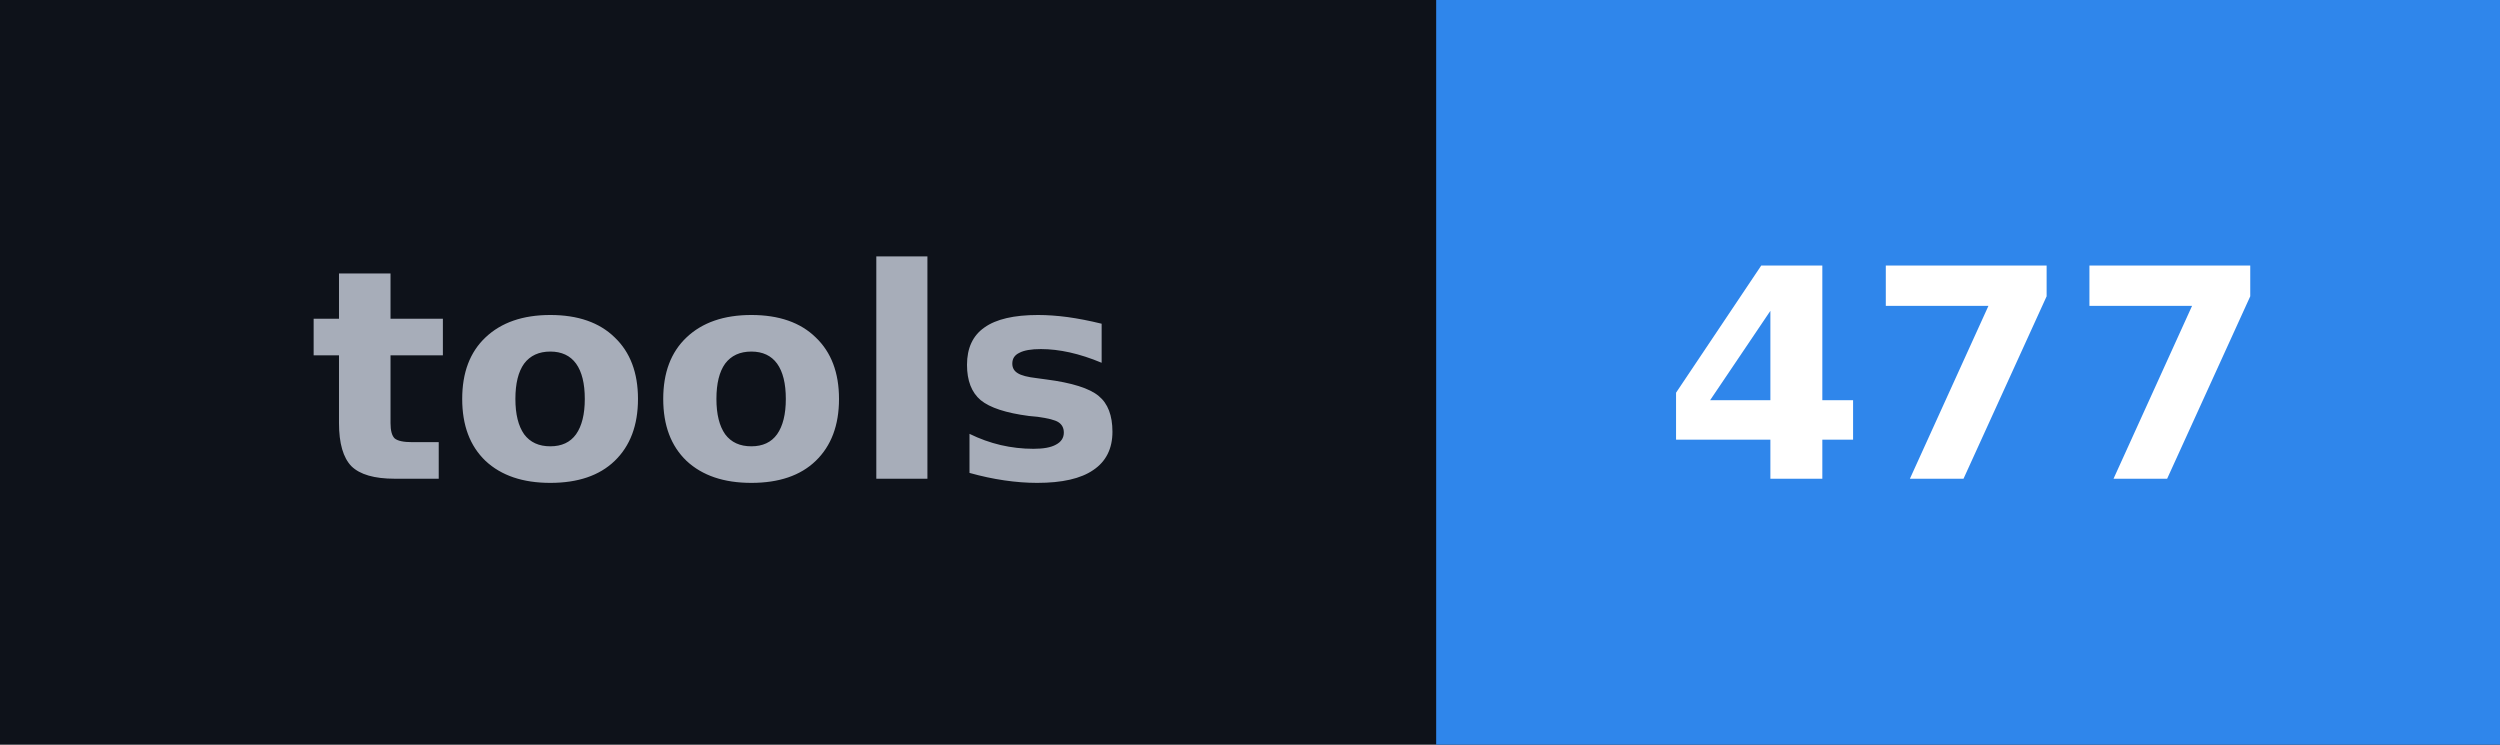
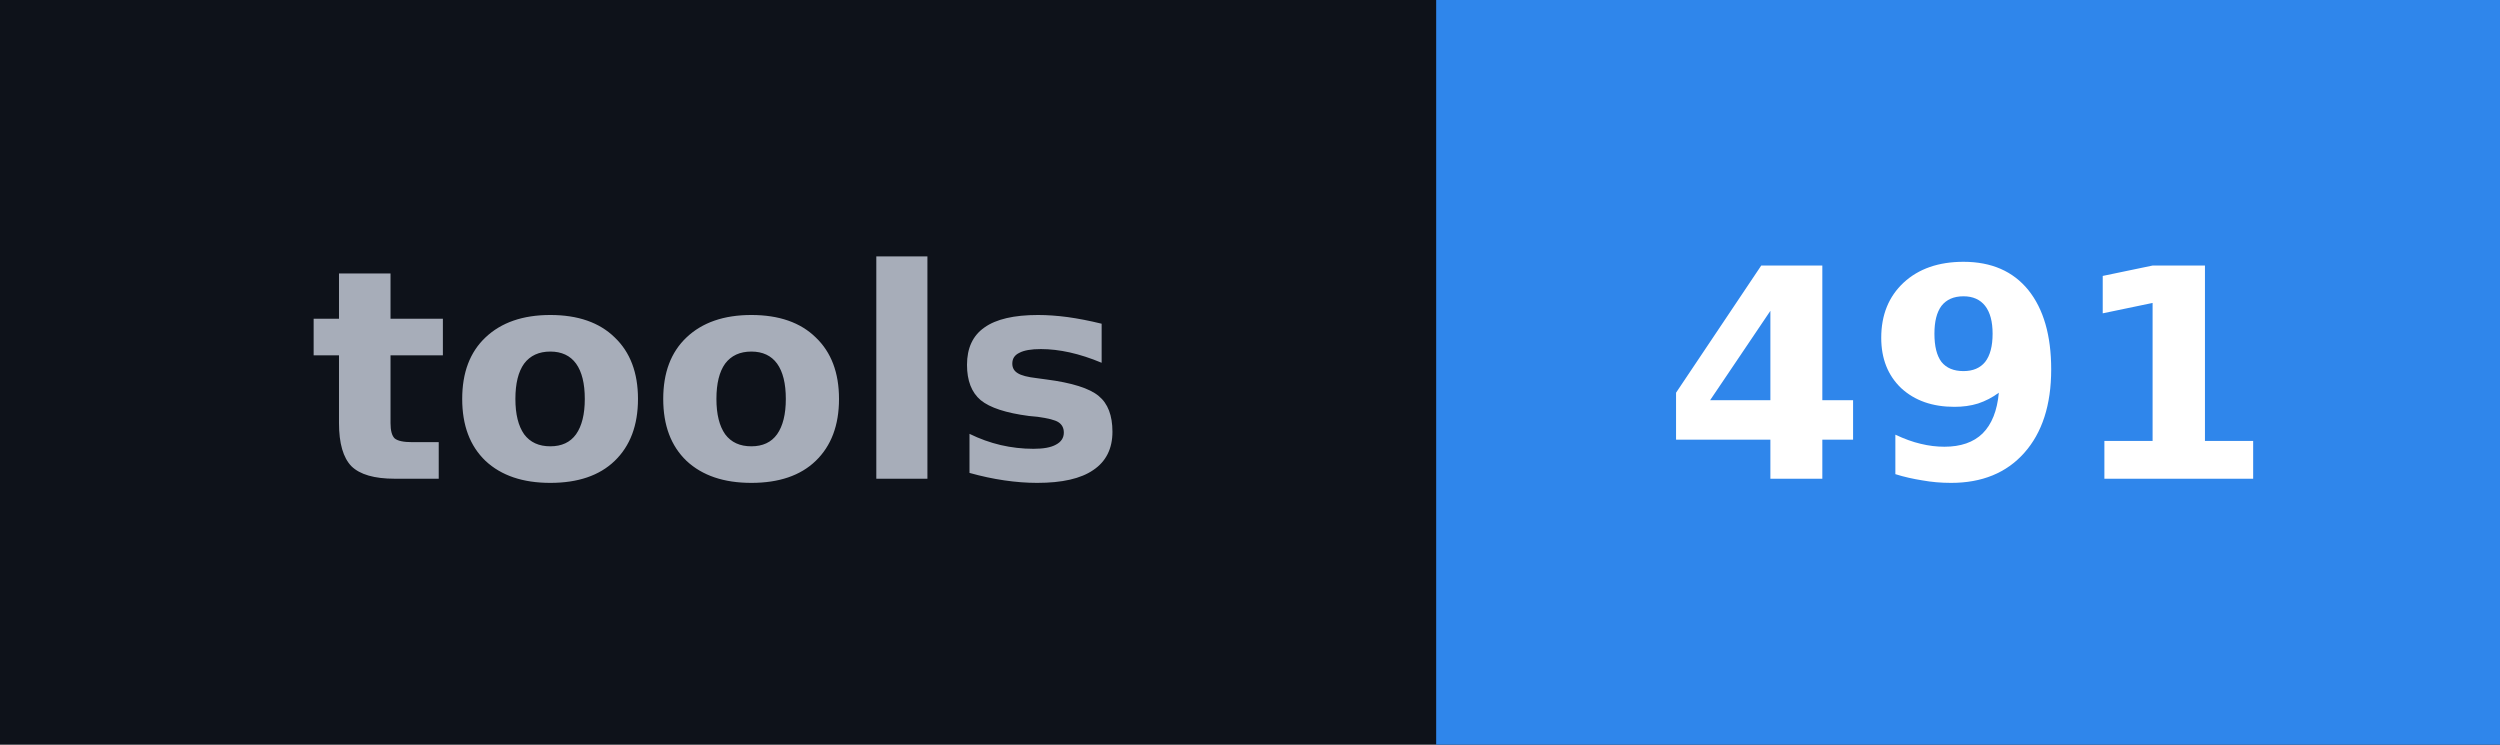
- <svg xmlns="http://www.w3.org/2000/svg" width="94" height="28" role="img" aria-label="tools: 477">
+ <svg xmlns="http://www.w3.org/2000/svg" width="94" height="28" role="img" aria-label="tools: 491">
  <rect width="94" height="28" fill="#0e121a" />
  <rect x="54" width="40" height="28" fill="#2F86EB" />
  <g fill="#ffffff" font-family="Verdana,DejaVu Sans,Helvetica,Arial,sans-serif" font-size="11" font-weight="600">
    <text x="27.0" y="18" text-anchor="middle" fill="#a7adb9">tools</text>
-     <text x="74.0" y="18" text-anchor="middle">477</text>
+     <text x="74.0" y="18" text-anchor="middle">491</text>
  </g>
</svg>
